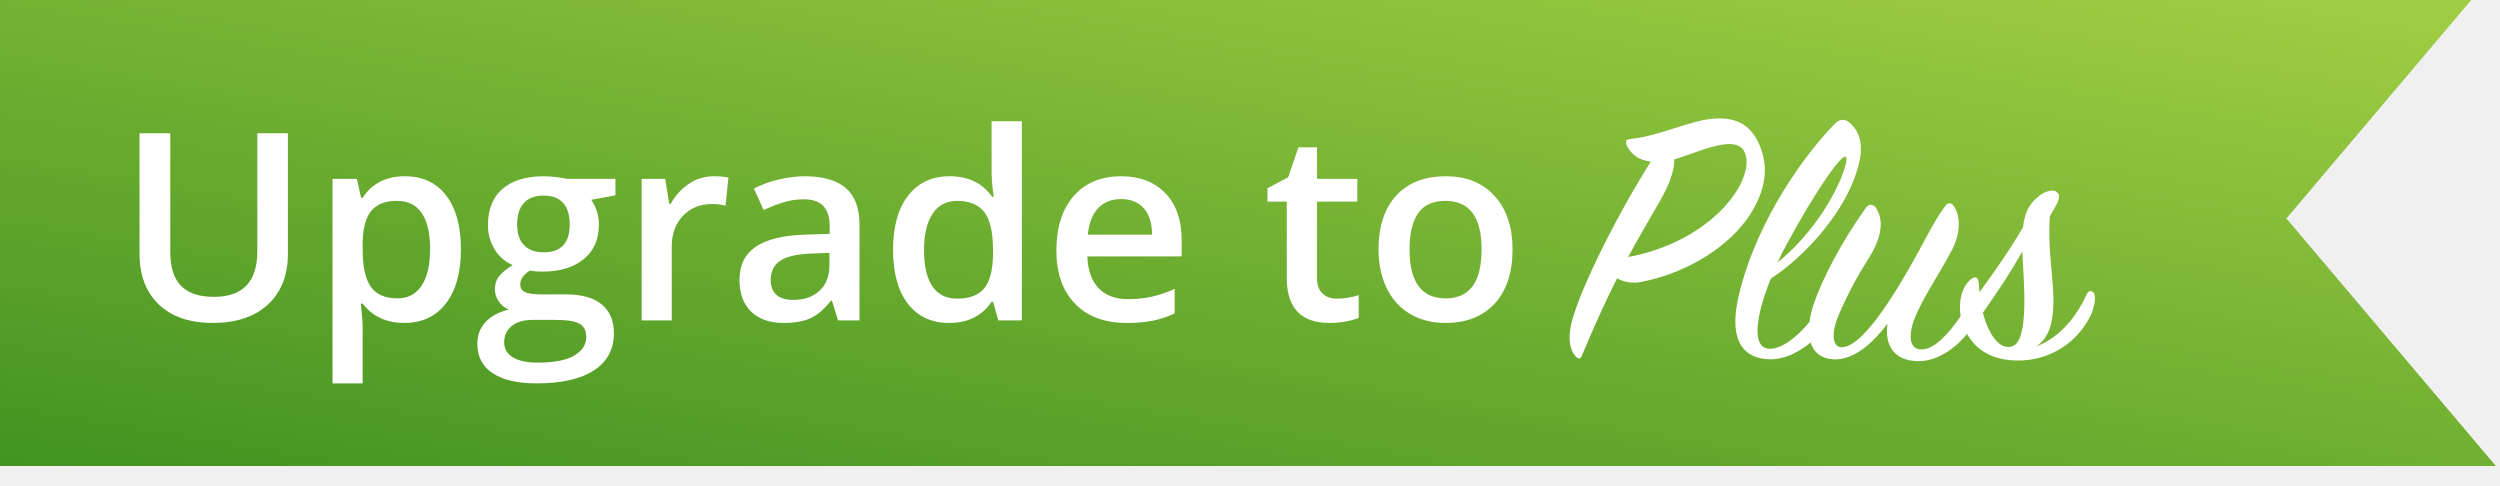
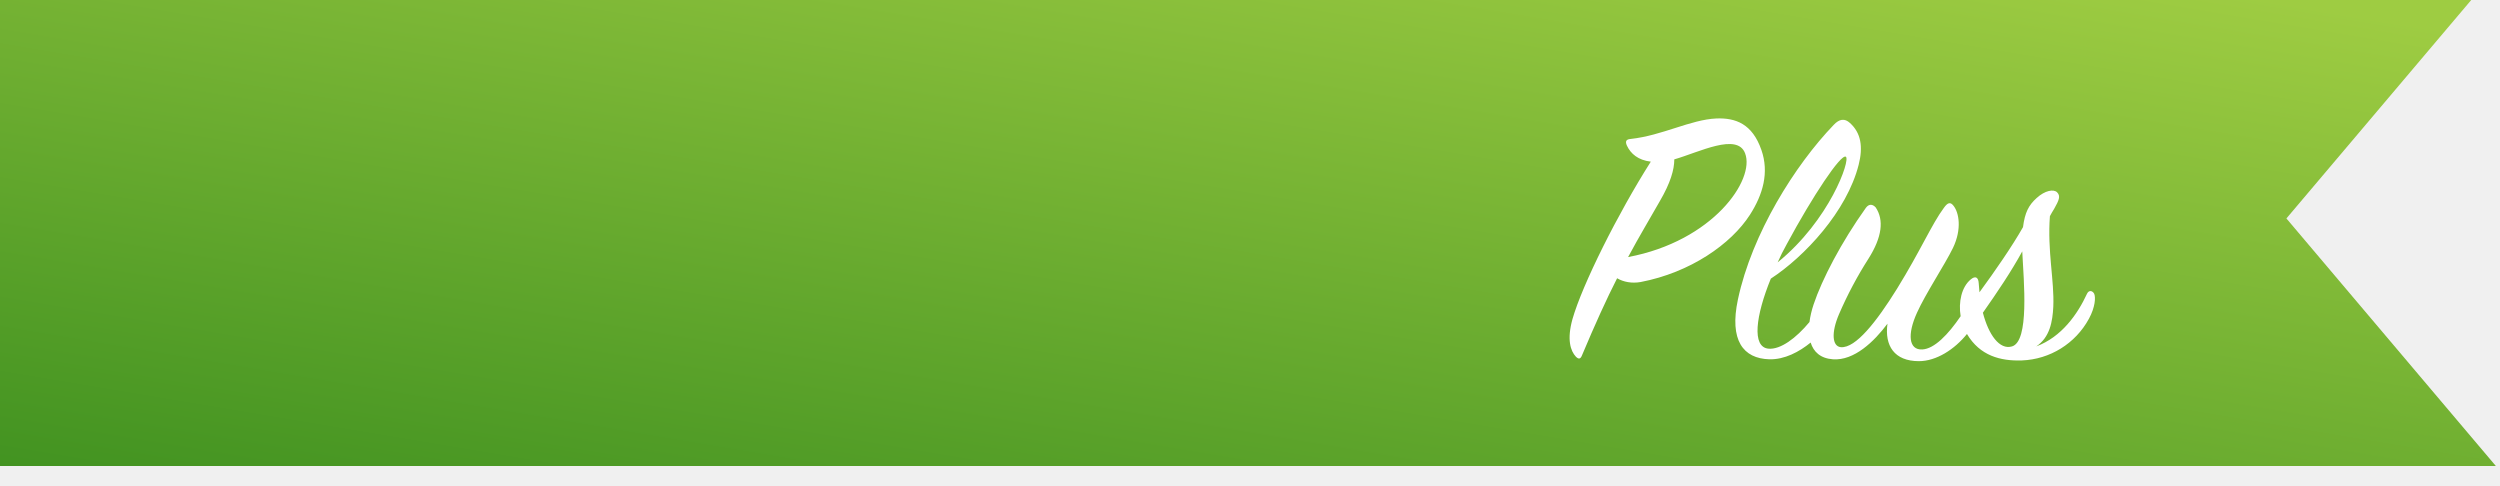
<svg xmlns="http://www.w3.org/2000/svg" width="103" height="20" viewBox="0 0 103 20">
  <defs>
-     <linearGradient id="a" x1="90.881%" x2="0%" y1="0%" y2="100%">
-       <stop offset="0%" stop-color="#9ECC42" />
-       <stop offset="100%" stop-color="#429321" />
+     <linearGradient id="a" x1="0.909" x2="0" y1="0" y2="1">
+       <stop offset="0" stop-color="#9ECC42" />
+       <stop offset="1" stop-color="#429321" />
    </linearGradient>
  </defs>
  <g fill="none" fill-rule="evenodd">
    <path fill="url(#a)" d="M101.815 0L94.2 9l8.63 10.2H0V0h101.815z" />
-     <path fill="#FFF" d="M11.861 5.49v4.989c0 .57-.122 1.068-.366 1.495a2.442 2.442 0 0 1-1.06.986c-.463.23-1.015.345-1.659.345-.956 0-1.7-.253-2.23-.759-.531-.506-.797-1.202-.797-2.088V5.49h1.266v4.878c0 .636.147 1.106.443 1.408.295.303.749.454 1.36.454 1.189 0 1.783-.624 1.783-1.872V5.49h1.26zm4.799 7.815c-.738 0-1.311-.265-1.72-.796h-.073c.05.492.074.791.074.897v2.389H13.7V7.368h1.003c.028.109.086.369.174.78h.063c.387-.59.967-.886 1.74-.886.728 0 1.295.264 1.7.791.407.527.61 1.268.61 2.22 0 .953-.207 1.697-.62 2.23-.413.535-.983.802-1.711.802zm-.3-5.03c-.493 0-.852.144-1.079.432-.227.288-.34.749-.34 1.382v.184c0 .71.112 1.225.337 1.543.225.318.593.477 1.102.477.43 0 .76-.176.992-.527.232-.352.348-.853.348-1.503 0-.654-.115-1.149-.345-1.485-.23-.336-.57-.503-1.016-.503zm8.996-.907v.68l-.997.184a1.79 1.79 0 0 1 .316 1.023c0 .602-.207 1.074-.622 1.419-.415.345-.986.517-1.714.517-.186 0-.355-.014-.506-.042-.267.165-.4.358-.4.58 0 .133.062.233.187.3.124.067.354.1.688.1h1.018c.643 0 1.132.138 1.466.412.334.274.5.67.5 1.186 0 .661-.272 1.171-.817 1.53-.545.358-1.332.538-2.362.538-.795 0-1.401-.141-1.82-.422-.418-.282-.627-.682-.627-1.203 0-.358.113-.66.34-.904.227-.244.544-.414.952-.509a.931.931 0 0 1-.409-.34.859.859 0 0 1-.16-.493c0-.218.06-.403.184-.554.123-.151.306-.3.548-.448a1.624 1.624 0 0 1-.735-.636 1.87 1.87 0 0 1-.282-1.03c0-.633.199-1.124.598-1.472.4-.348.968-.522 1.706-.522.165 0 .338.012.52.034.18.023.317.047.408.072h2.02zm-4.583 6.739c0 .267.12.473.361.617.241.144.58.216 1.016.216.675 0 1.177-.096 1.508-.29.33-.193.496-.45.496-.77 0-.253-.091-.433-.272-.54-.181-.107-.518-.161-1.01-.161h-.939c-.355 0-.637.083-.846.25a.821.821 0 0 0-.314.678zm.533-4.852c0 .366.094.647.282.844.188.197.458.296.81.296.717 0 1.075-.384 1.075-1.15 0-.38-.089-.672-.266-.878-.178-.206-.447-.309-.81-.309-.358 0-.63.102-.814.306-.185.204-.277.501-.277.891zm8.09-1.993c.249 0 .455.018.616.053l-.121 1.155a2.342 2.342 0 0 0-.548-.064c-.496 0-.898.162-1.205.486-.308.323-.462.743-.462 1.26V13.2h-1.24V7.368h.971l.164 1.028h.063a2.31 2.31 0 0 1 .757-.828 1.799 1.799 0 0 1 1.004-.306zm5.13 5.938l-.247-.812h-.043c-.28.355-.564.597-.849.725-.284.128-.65.192-1.097.192-.573 0-1.02-.154-1.342-.464-.321-.309-.482-.747-.482-1.313 0-.6.223-1.054.67-1.36.446-.306 1.126-.473 2.04-.501l1.008-.032v-.311c0-.373-.087-.651-.261-.836-.174-.184-.444-.277-.81-.277-.299 0-.585.044-.86.132a6.487 6.487 0 0 0-.79.311l-.401-.886c.316-.165.662-.29 1.039-.377a4.78 4.78 0 0 1 1.065-.129c.742 0 1.301.162 1.68.485.377.324.566.832.566 1.524V13.2h-.886zm-1.845-.844c.45 0 .81-.125 1.083-.377.273-.251.409-.604.409-1.057v-.506l-.749.031c-.583.021-1.008.119-1.273.293-.266.174-.398.44-.398.799 0 .26.077.461.232.604.154.142.386.213.696.213zm6.428.95c-.728 0-1.296-.264-1.703-.792-.408-.527-.612-1.267-.612-2.22 0-.956.206-1.7.62-2.233.413-.533.985-.799 1.716-.799.766 0 1.35.283 1.75.85h.064a7.429 7.429 0 0 1-.09-.992V4.995H42.1V13.2h-.97l-.216-.765h-.059c-.397.58-.979.87-1.745.87zm.332-1.002c.51 0 .88-.144 1.113-.43.232-.287.351-.752.358-1.395v-.174c0-.735-.119-1.257-.358-1.566-.24-.31-.614-.464-1.123-.464-.436 0-.772.176-1.008.53-.235.353-.353.857-.353 1.51 0 .647.114 1.14.343 1.48.228.339.571.509 1.028.509zm6.977 1.001c-.907 0-1.616-.264-2.128-.793-.511-.53-.767-1.258-.767-2.186 0-.953.237-1.702.712-2.247.474-.544 1.127-.817 1.956-.817.77 0 1.378.234 1.825.701.446.468.67 1.111.67 1.93v.67h-3.887c.018.566.17 1.001.459 1.305.288.305.694.457 1.218.457.345 0 .665-.033.962-.098.297-.065.616-.173.958-.324v1.007a3.805 3.805 0 0 1-.918.306c-.31.06-.663.09-1.06.09zm-.227-5.104c-.394 0-.71.125-.946.374-.238.25-.38.614-.425 1.092h2.647c-.007-.482-.123-.847-.348-1.094-.225-.248-.534-.372-.928-.372zm8.88 4.103c.303 0 .605-.048.908-.143v.934c-.137.06-.314.11-.53.15-.216.04-.44.06-.673.06-1.174 0-1.761-.618-1.761-1.856V8.306h-.796v-.548l.854-.454.422-1.234h.765v1.298h1.66v.938h-1.66v3.122c0 .299.074.52.224.662.15.142.345.214.588.214zm7.246-2.03c0 .952-.244 1.696-.733 2.23-.488.534-1.169.801-2.04.801-.545 0-1.027-.123-1.445-.369-.419-.246-.74-.6-.965-1.06-.225-.46-.338-.995-.338-1.603 0-.945.243-1.684.728-2.215.485-.53 1.169-.796 2.051-.796.844 0 1.512.272 2.004.815.492.543.738 1.275.738 2.196zm-4.245 0c0 1.346.498 2.019 1.493 2.019.984 0 1.476-.673 1.476-2.02 0-1.332-.495-1.998-1.487-1.998-.52 0-.897.172-1.131.516-.234.345-.35.839-.35 1.482zM68.014 6.66c-.53-.063-.827-.328-.983-.656-.078-.171-.047-.265.156-.28 1.295-.14 2.465-.796 3.525-.843.796-.031 1.482.219 1.857 1.295.327.936.062 1.84-.468 2.668-.78 1.216-2.465 2.386-4.509 2.776-.358.063-.702 0-.967-.156-.437.858-.905 1.888-1.45 3.183-.063.156-.141.156-.25.047-.219-.234-.375-.702-.14-1.545.405-1.42 1.871-4.352 3.229-6.49zm6.537 6.607c.03-.238.09-.486.17-.726.344-1.03 1.14-2.559 2.153-3.978.125-.172.281-.156.406-.016.343.515.265 1.217-.296 2.106a15.97 15.97 0 0 0-1.217 2.293c-.328.765-.281 1.326.078 1.358.608.046 1.466-1.046 2.309-2.403.982-1.591 1.435-2.667 1.934-3.338.156-.219.265-.25.39-.094.234.281.359.967-.016 1.747-.343.702-1.123 1.872-1.482 2.668-.405.89-.343 1.544.219 1.513.493-.023 1.066-.613 1.579-1.369-.095-.584.037-1.203.418-1.517.187-.156.312-.093.327.156.016.125.016.25.031.375.64-.874 1.342-1.888 1.794-2.684.078-.608.234-.904.562-1.2.343-.313.702-.375.842-.235.156.156.078.328-.124.687-.063.093-.11.187-.172.296-.11 1.435.187 2.652.14 3.728-.03.609-.14 1.264-.702 1.638 1.046-.39 1.7-1.326 2.09-2.168.079-.172.235-.125.297 0 .063.14.047.546-.218 1.03a3.287 3.287 0 0 1-2.761 1.716c-.88.03-1.73-.19-2.263-1.09-.509.632-1.26 1.12-1.98 1.12-1.015 0-1.42-.639-1.295-1.544-.546.734-1.373 1.53-2.247 1.467-.516-.037-.799-.307-.918-.69-.47.383-1.073.706-1.703.69-1.076-.031-1.653-.78-1.294-2.465.577-2.714 2.355-5.538 3.946-7.192.234-.25.453-.28.671-.078.453.406.546.983.359 1.716-.484 1.92-2.23 3.791-3.62 4.696-.623 1.529-.795 2.824-.093 2.886.492.041 1.132-.43 1.686-1.099zm-7.473-2.676c.468-.874.904-1.591 1.31-2.309.437-.749.593-1.295.593-1.716 1.03-.296 2.59-1.108 2.917-.25.421 1.092-1.326 3.62-4.82 4.275zm6.162.218c2.137-1.731 3.01-4.227 2.808-4.352-.203-.125-1.358 1.607-2.434 3.603-.14.25-.265.5-.374.75zm10.077-.452c-.452.827-1.03 1.685-1.622 2.527.234.905.686 1.544 1.201 1.388.718-.218.484-2.667.421-3.915z" />
+     <path fill="#FFF" d="M 68.014 6.66 C 67.484 6.597 67.187 6.332 67.031 6.004 C 66.953 5.833 66.984 5.739 67.187 5.724 C 68.482 5.584 69.652 4.928 70.712 4.881 C 71.508 4.85 72.194 5.1 72.569 6.176 C 72.896 7.112 72.631 8.016 72.101 8.844 C 71.321 10.06 69.636 11.23 67.592 11.62 C 67.234 11.683 66.89 11.62 66.625 11.464 C 66.188 12.322 65.72 13.352 65.175 14.647 C 65.112 14.803 65.034 14.803 64.925 14.694 C 64.706 14.46 64.55 13.992 64.785 13.149 C 65.19 11.729 66.656 8.797 68.014 6.659 L 68.014 6.66 Z M 74.551 13.267 C 74.581 13.029 74.641 12.781 74.721 12.541 C 75.065 11.511 75.861 9.982 76.874 8.563 C 76.999 8.391 77.155 8.407 77.28 8.547 C 77.623 9.062 77.545 9.764 76.984 10.653 C 76.517 11.383 76.11 12.15 75.767 12.946 C 75.439 13.711 75.486 14.272 75.845 14.304 C 76.453 14.35 77.311 13.258 78.154 11.901 C 79.136 10.31 79.589 9.234 80.088 8.563 C 80.244 8.344 80.353 8.313 80.478 8.469 C 80.712 8.75 80.837 9.436 80.462 10.216 C 80.119 10.918 79.339 12.088 78.98 12.884 C 78.575 13.774 78.637 14.428 79.199 14.397 C 79.692 14.374 80.265 13.784 80.778 13.028 C 80.683 12.444 80.815 11.825 81.196 11.511 C 81.383 11.355 81.508 11.418 81.523 11.667 C 81.539 11.792 81.539 11.917 81.554 12.042 C 82.194 11.168 82.896 10.154 83.348 9.358 C 83.426 8.75 83.582 8.454 83.91 8.158 C 84.253 7.845 84.612 7.783 84.752 7.923 C 84.908 8.079 84.83 8.251 84.628 8.61 C 84.565 8.703 84.518 8.797 84.456 8.906 C 84.346 10.341 84.643 11.558 84.596 12.634 C 84.566 13.243 84.456 13.898 83.894 14.272 C 84.94 13.882 85.594 12.946 85.984 12.104 C 86.063 11.932 86.219 11.979 86.281 12.104 C 86.344 12.244 86.328 12.65 86.063 13.134 C 85.51 14.153 84.461 14.805 83.302 14.85 C 82.422 14.88 81.572 14.66 81.039 13.76 C 80.53 14.392 79.779 14.88 79.059 14.88 C 78.044 14.88 77.639 14.241 77.764 13.336 C 77.218 14.07 76.391 14.866 75.517 14.803 C 75.001 14.766 74.718 14.496 74.599 14.113 C 74.129 14.496 73.526 14.819 72.896 14.803 C 71.82 14.772 71.243 14.023 71.602 12.338 C 72.179 9.624 73.957 6.8 75.548 5.146 C 75.782 4.896 76.001 4.866 76.219 5.068 C 76.672 5.474 76.765 6.051 76.578 6.784 C 76.094 8.704 74.348 10.575 72.958 11.48 C 72.335 13.009 72.163 14.304 72.865 14.366 C 73.357 14.407 73.997 13.936 74.551 13.267 L 74.551 13.267 Z M 67.078 10.591 C 67.546 9.717 67.982 9 68.388 8.282 C 68.825 7.533 68.981 6.987 68.981 6.566 C 70.011 6.27 71.571 5.458 71.898 6.316 C 72.319 7.408 70.572 9.936 67.078 10.591 L 67.078 10.591 Z M 73.24 10.809 C 75.377 9.078 76.25 6.582 76.048 6.457 C 75.845 6.332 74.69 8.064 73.614 10.06 C 73.474 10.31 73.349 10.56 73.24 10.81 L 73.24 10.809 Z M 83.317 10.357 C 82.865 11.184 82.287 12.042 81.695 12.884 C 81.929 13.789 82.381 14.428 82.896 14.272 C 83.614 14.054 83.38 11.605 83.317 10.357 Z" />
  </g>
</svg>
